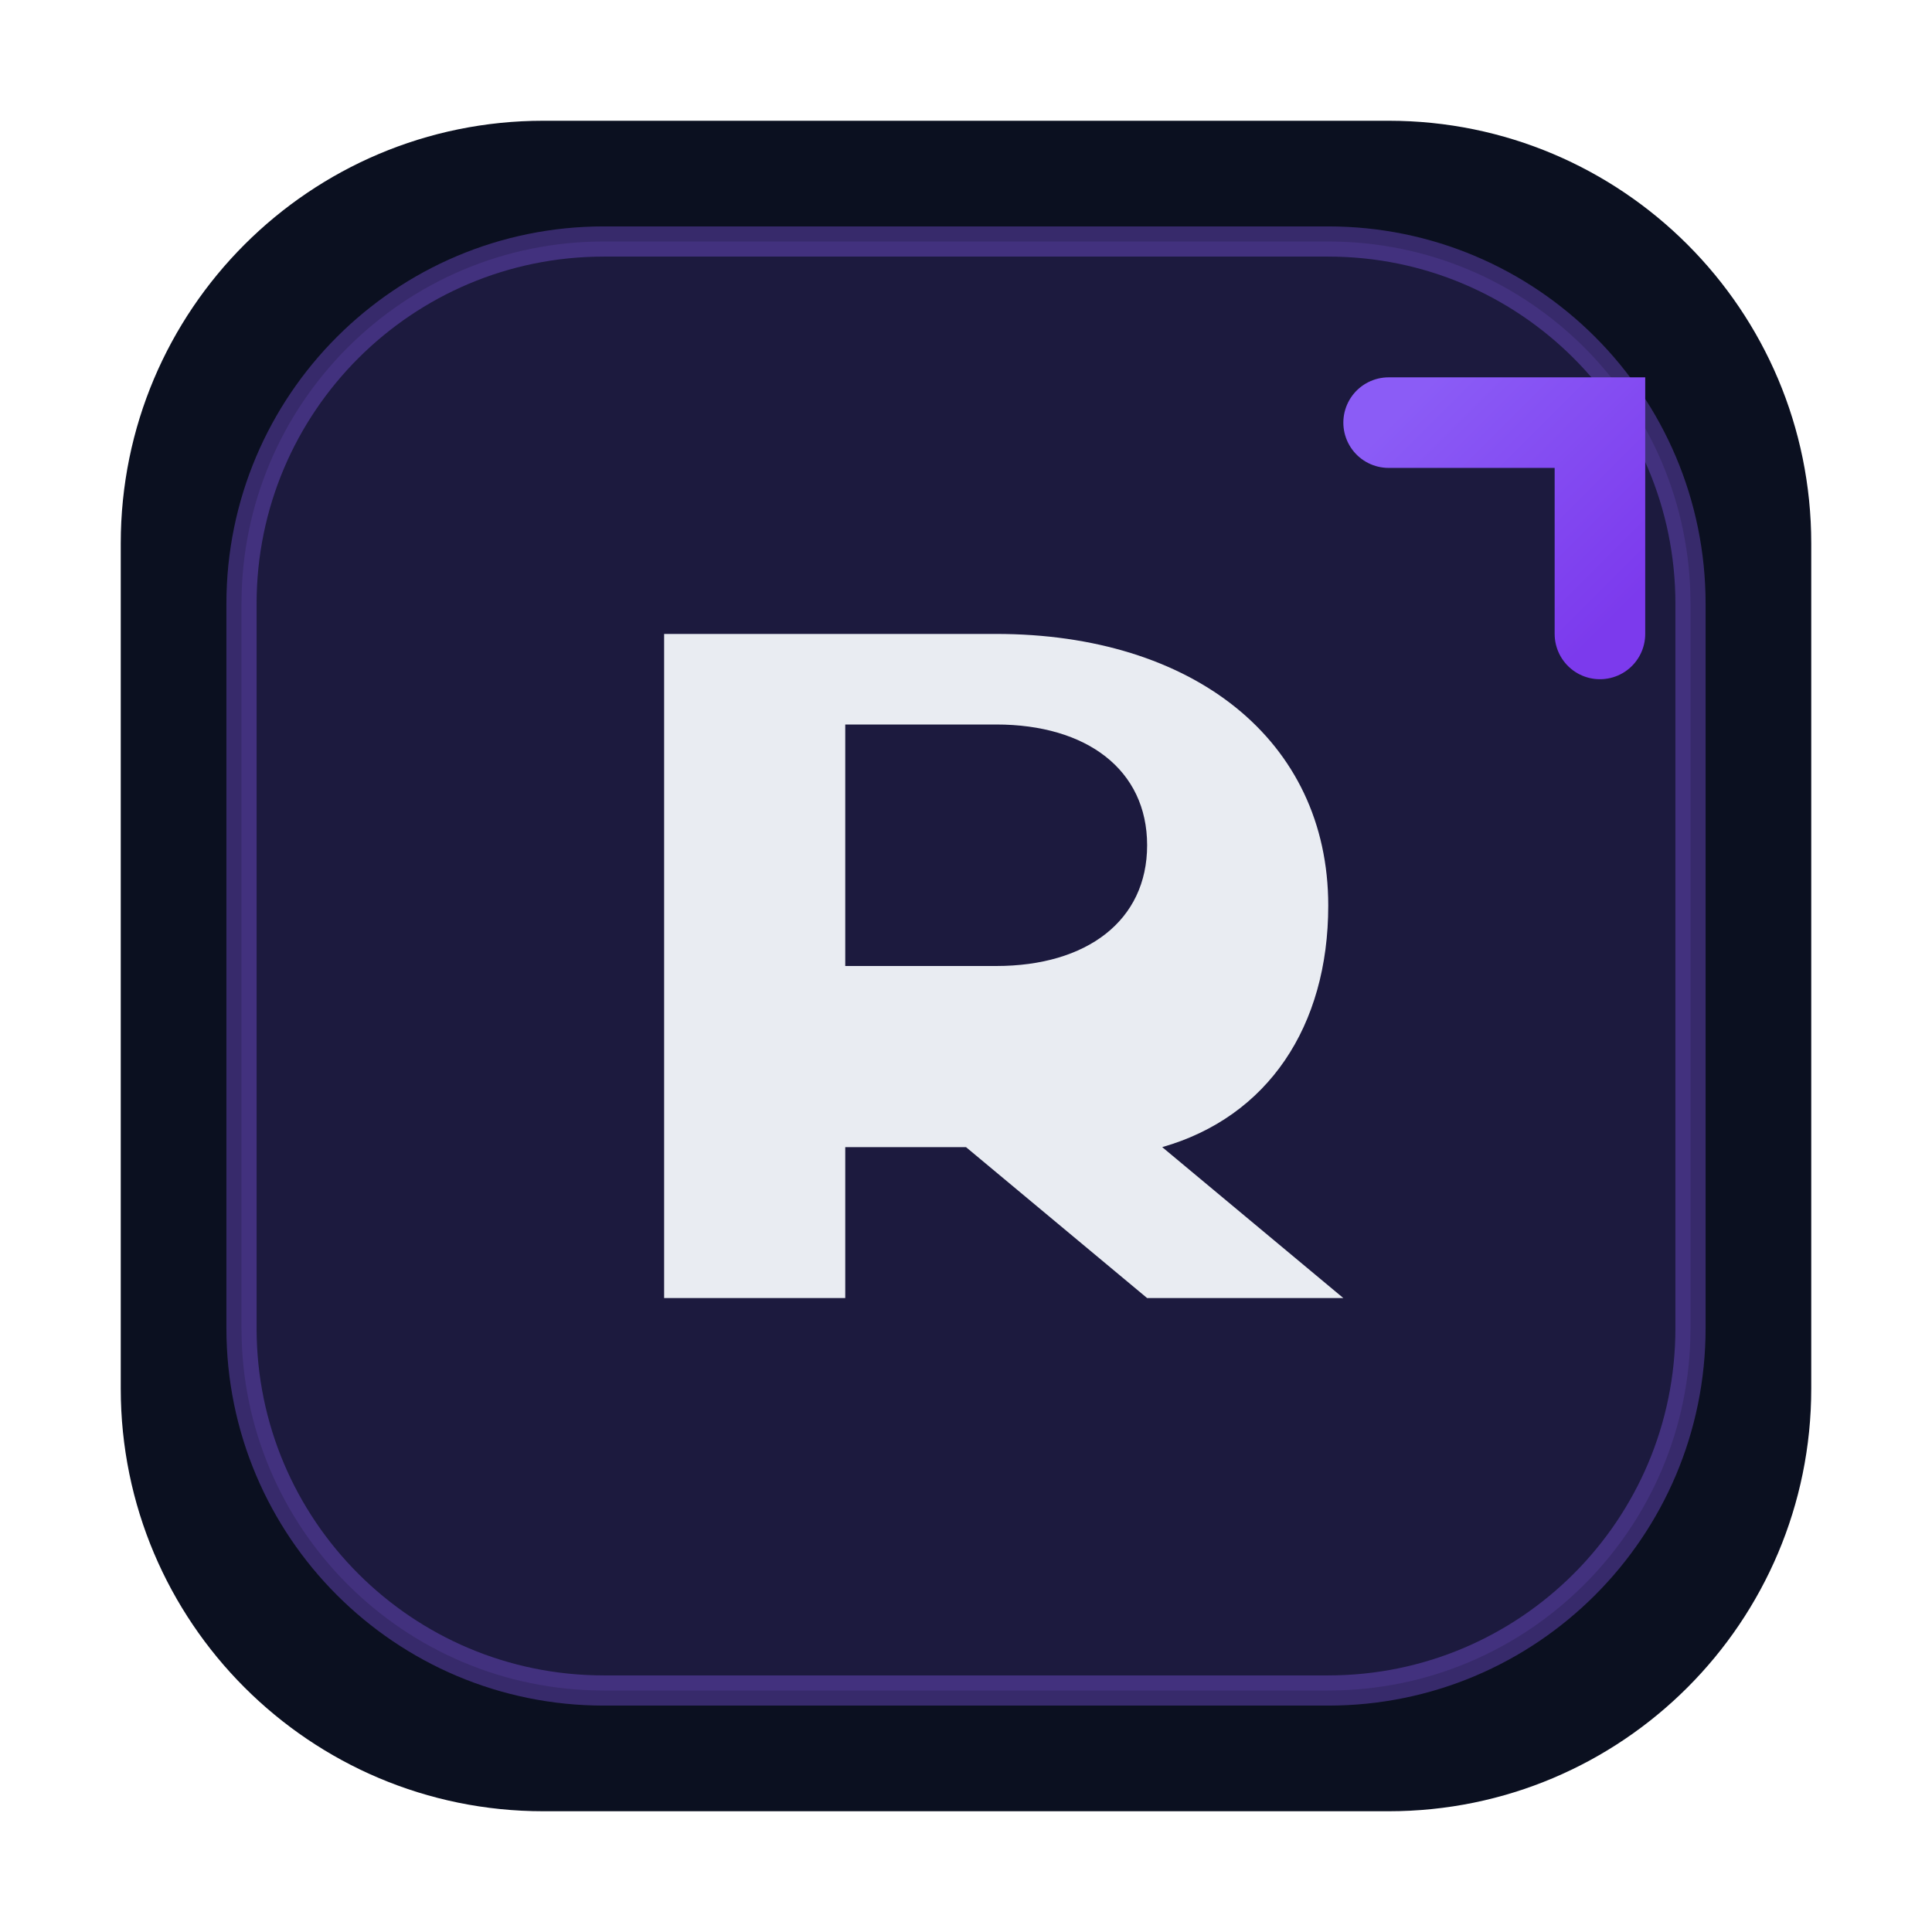
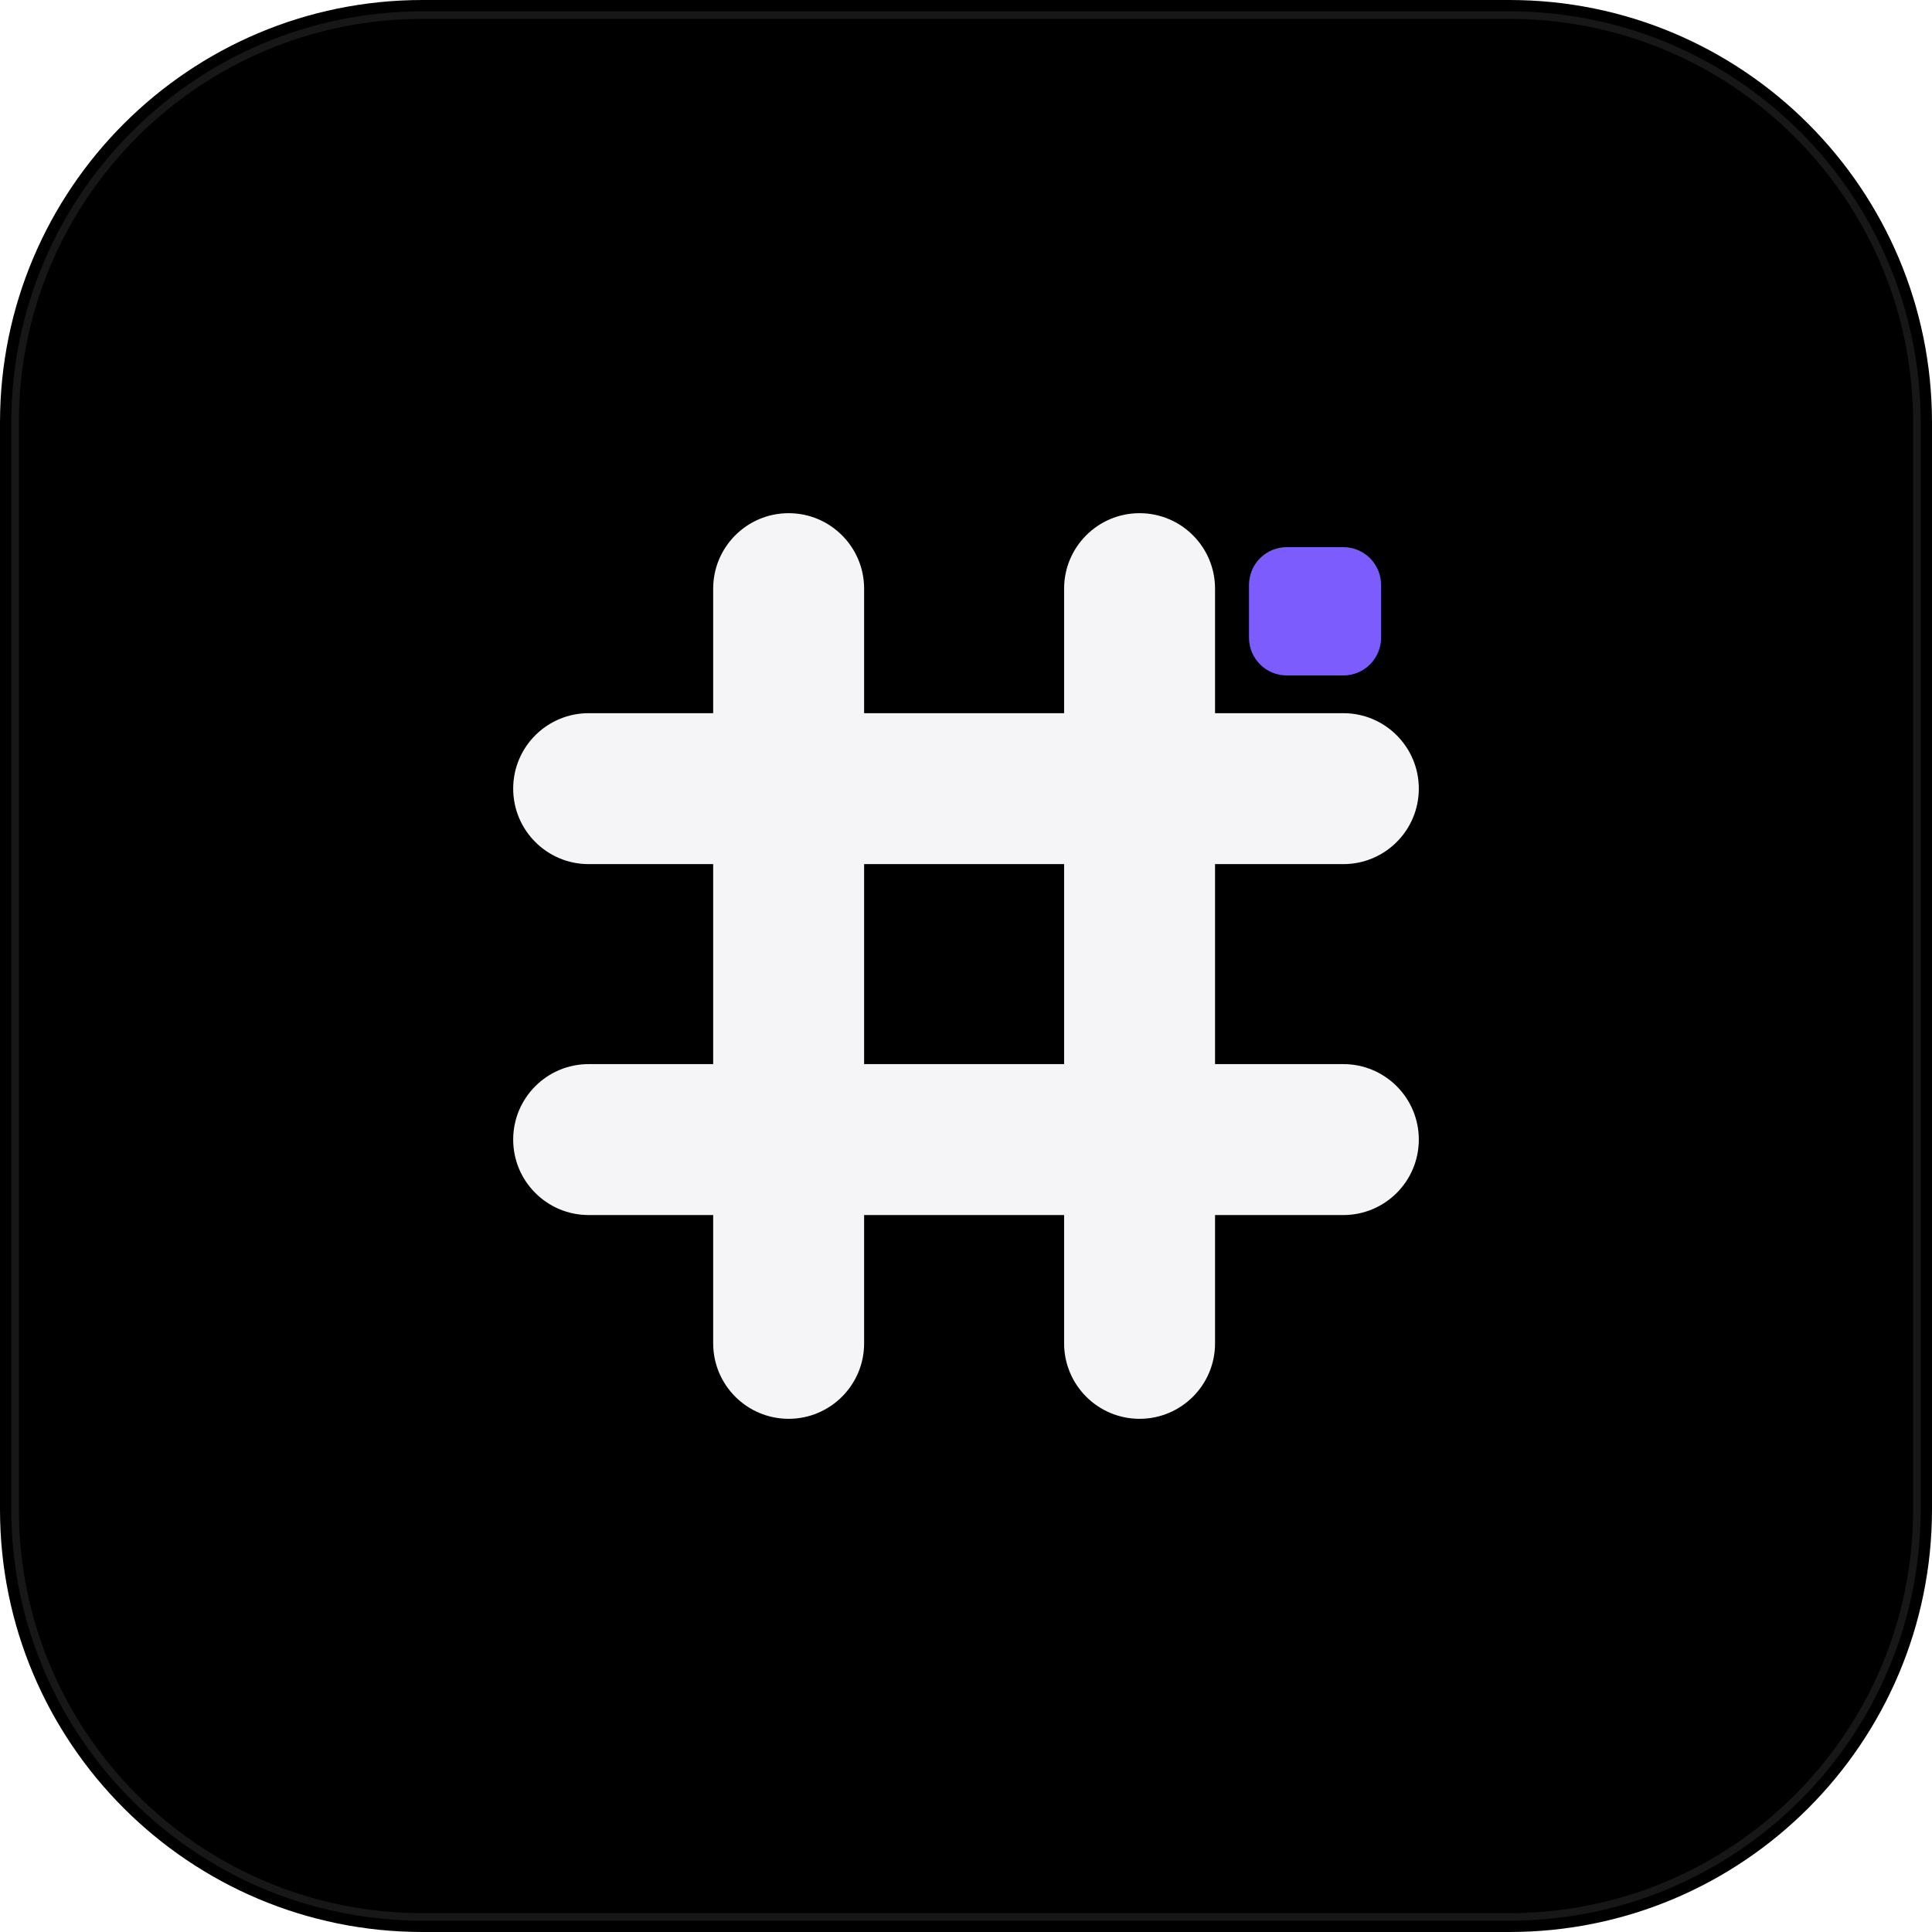
- <svg xmlns="http://www.w3.org/2000/svg" viewBox="0 0 128 128">
-   <defs>
-     <linearGradient id="g" x1="0" y1="0" x2="1" y2="1">
-       <stop offset="0" stop-color="#8b5cf6" />
-       <stop offset="1" stop-color="#7c3aed" />
-     </linearGradient>
-   </defs>
-   <rect x="8" y="8" width="112" height="112" rx="28" fill="#0b1020" />
-   <rect x="16" y="16" width="96" height="96" rx="24" fill="rgba(139,92,246,0.14)" stroke="rgba(139,92,246,0.35)" stroke-width="2" />
-   <path d="M44 86V42h22c13 0 22 7 22 18 0 8-4 14-11 16l12 10H76L64 76h-8v10H44zm12-22h10c6 0 10-3 10-8s-4-8-10-8H56v16z" fill="#e9ecf2" />
-   <path d="M92 28h14v14" fill="none" stroke="url(#g)" stroke-width="6" stroke-linecap="round" />
+ <svg xmlns="http://www.w3.org/2000/svg" viewBox="0 0 512 512" width="512" height="512">
+   <rect width="512" height="512" rx="112" fill="#000000" />
+   <rect x="4" y="4" width="504" height="504" rx="108" fill="none" stroke="rgba(255,255,255,0.09)" stroke-width="2" />
+   <rect x="189" y="136" width="40" height="240" rx="20" fill="#f5f5f7" />
+   <rect x="282" y="136" width="40" height="240" rx="20" fill="#f5f5f7" />
+   <rect x="136" y="189" width="240" height="40" rx="20" fill="#f5f5f7" />
+   <rect x="136" y="282" width="240" height="40" rx="20" fill="#f5f5f7" />
+   <rect x="331" y="145" width="35" height="34" rx="10" fill="#7c5cfc" />
</svg>
